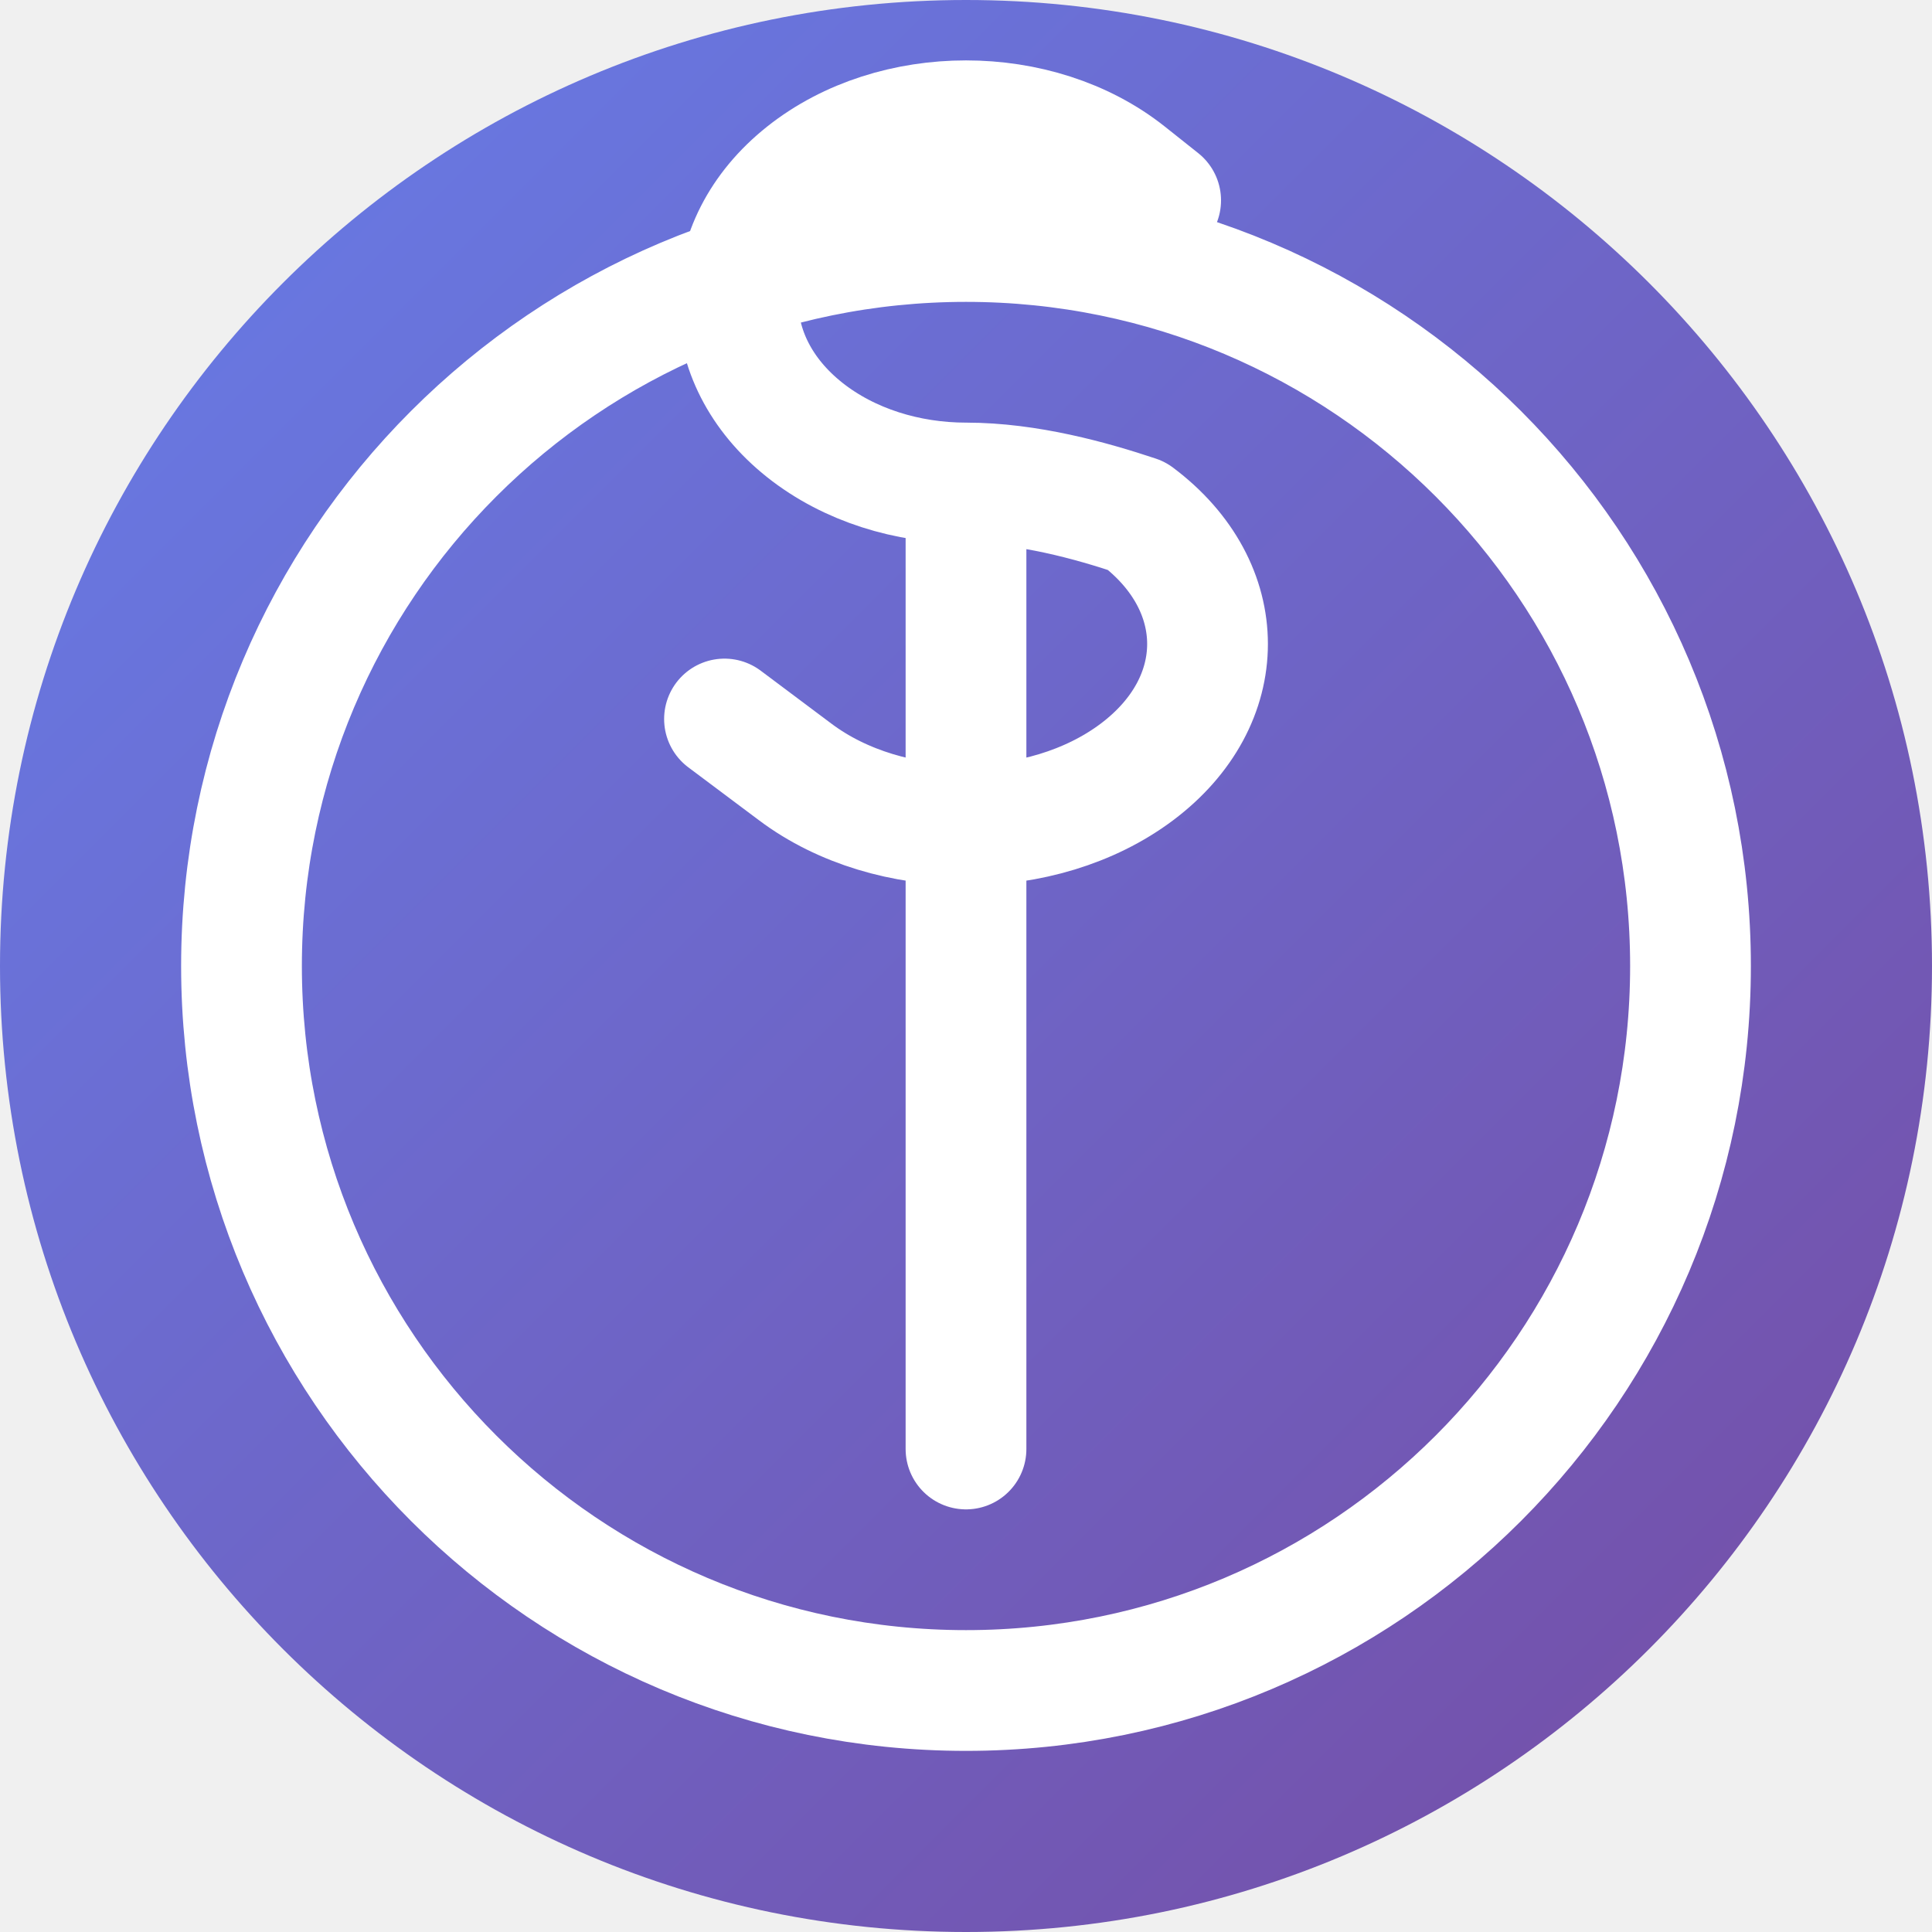
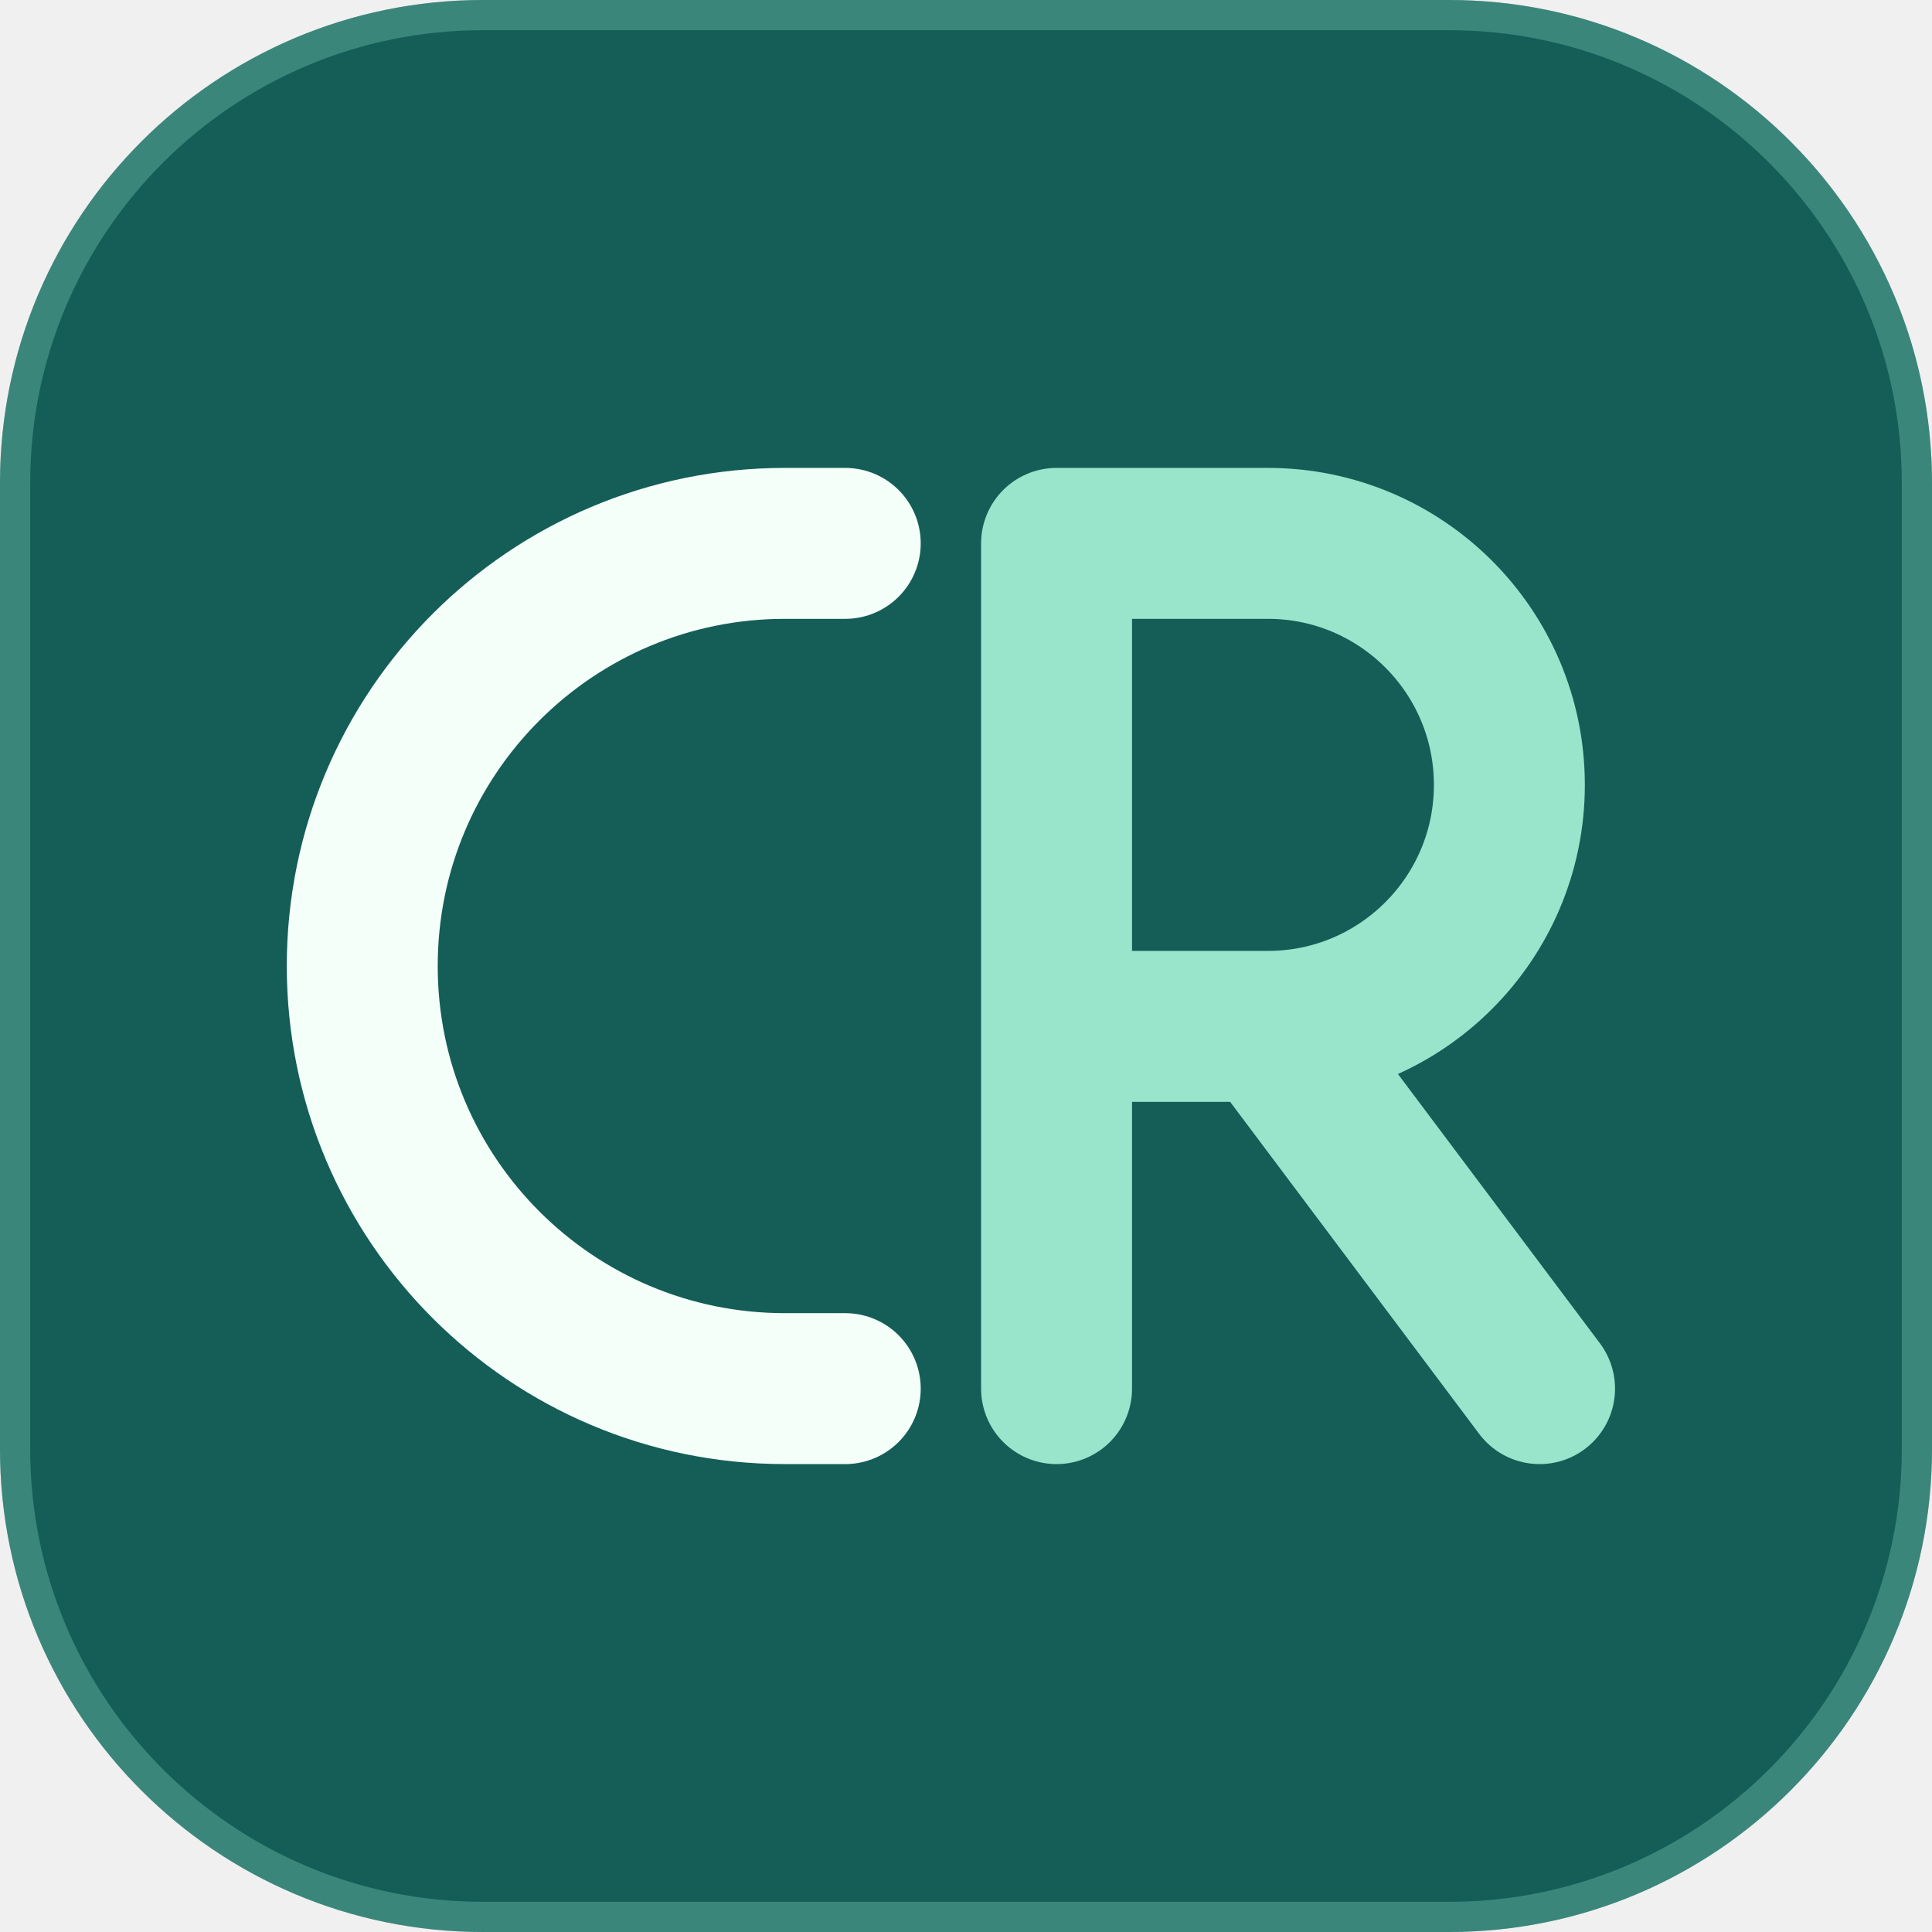
<svg xmlns="http://www.w3.org/2000/svg" width="64" height="64" viewBox="0 0 64 64" fill="none">
-   <defs>
-     <linearGradient id="grad1" x1="0%" y1="0%" x2="100%" y2="100%">
-       <stop offset="0%" style="stop-color:#667eea;stop-opacity:1" />
-       <stop offset="100%" style="stop-color:#764ba2;stop-opacity:1" />
-     </linearGradient>
-   </defs>
-   <circle cx="32" cy="32" r="32" fill="url(#grad1)" />
-   <path d="M32 16v32m-8-24.182l2.346 1.757c3.124 2.343 8.188 2.343 11.312 0 3.124-2.343 3.124-6.142 0-8.485C36.144 16.584 34.048 16 32 16c-1.933 0-3.867-.587-5.342-1.757-2.95-2.343-2.95-6.142 0-8.485s7.733-2.343 10.683 0l1.107.88M56 32a24 24 0 11-48 0 24 24 0 0148 0z" stroke="white" stroke-width="4" stroke-linecap="round" stroke-linejoin="round" />
+   <rect width="64" height="64" rx="16" fill="#145E57" />
+   <rect x="0.5" y="0.5" width="63" height="63" rx="15.5" stroke="#98E5CC" stroke-opacity="0.3" />
+   <path d="M28 18H26C18.268 18 12 24.268 12 32S18.268 46 26 46H28" stroke="#F4FFF9" stroke-width="5" stroke-linecap="round" />
+   <path d="M35 46V18H42C46.418 18 50 21.582 50 26S46.418 34 42 34H35M42 34L51 46" stroke="#98E5CC" stroke-width="5" stroke-linecap="round" stroke-linejoin="round" />
</svg>
